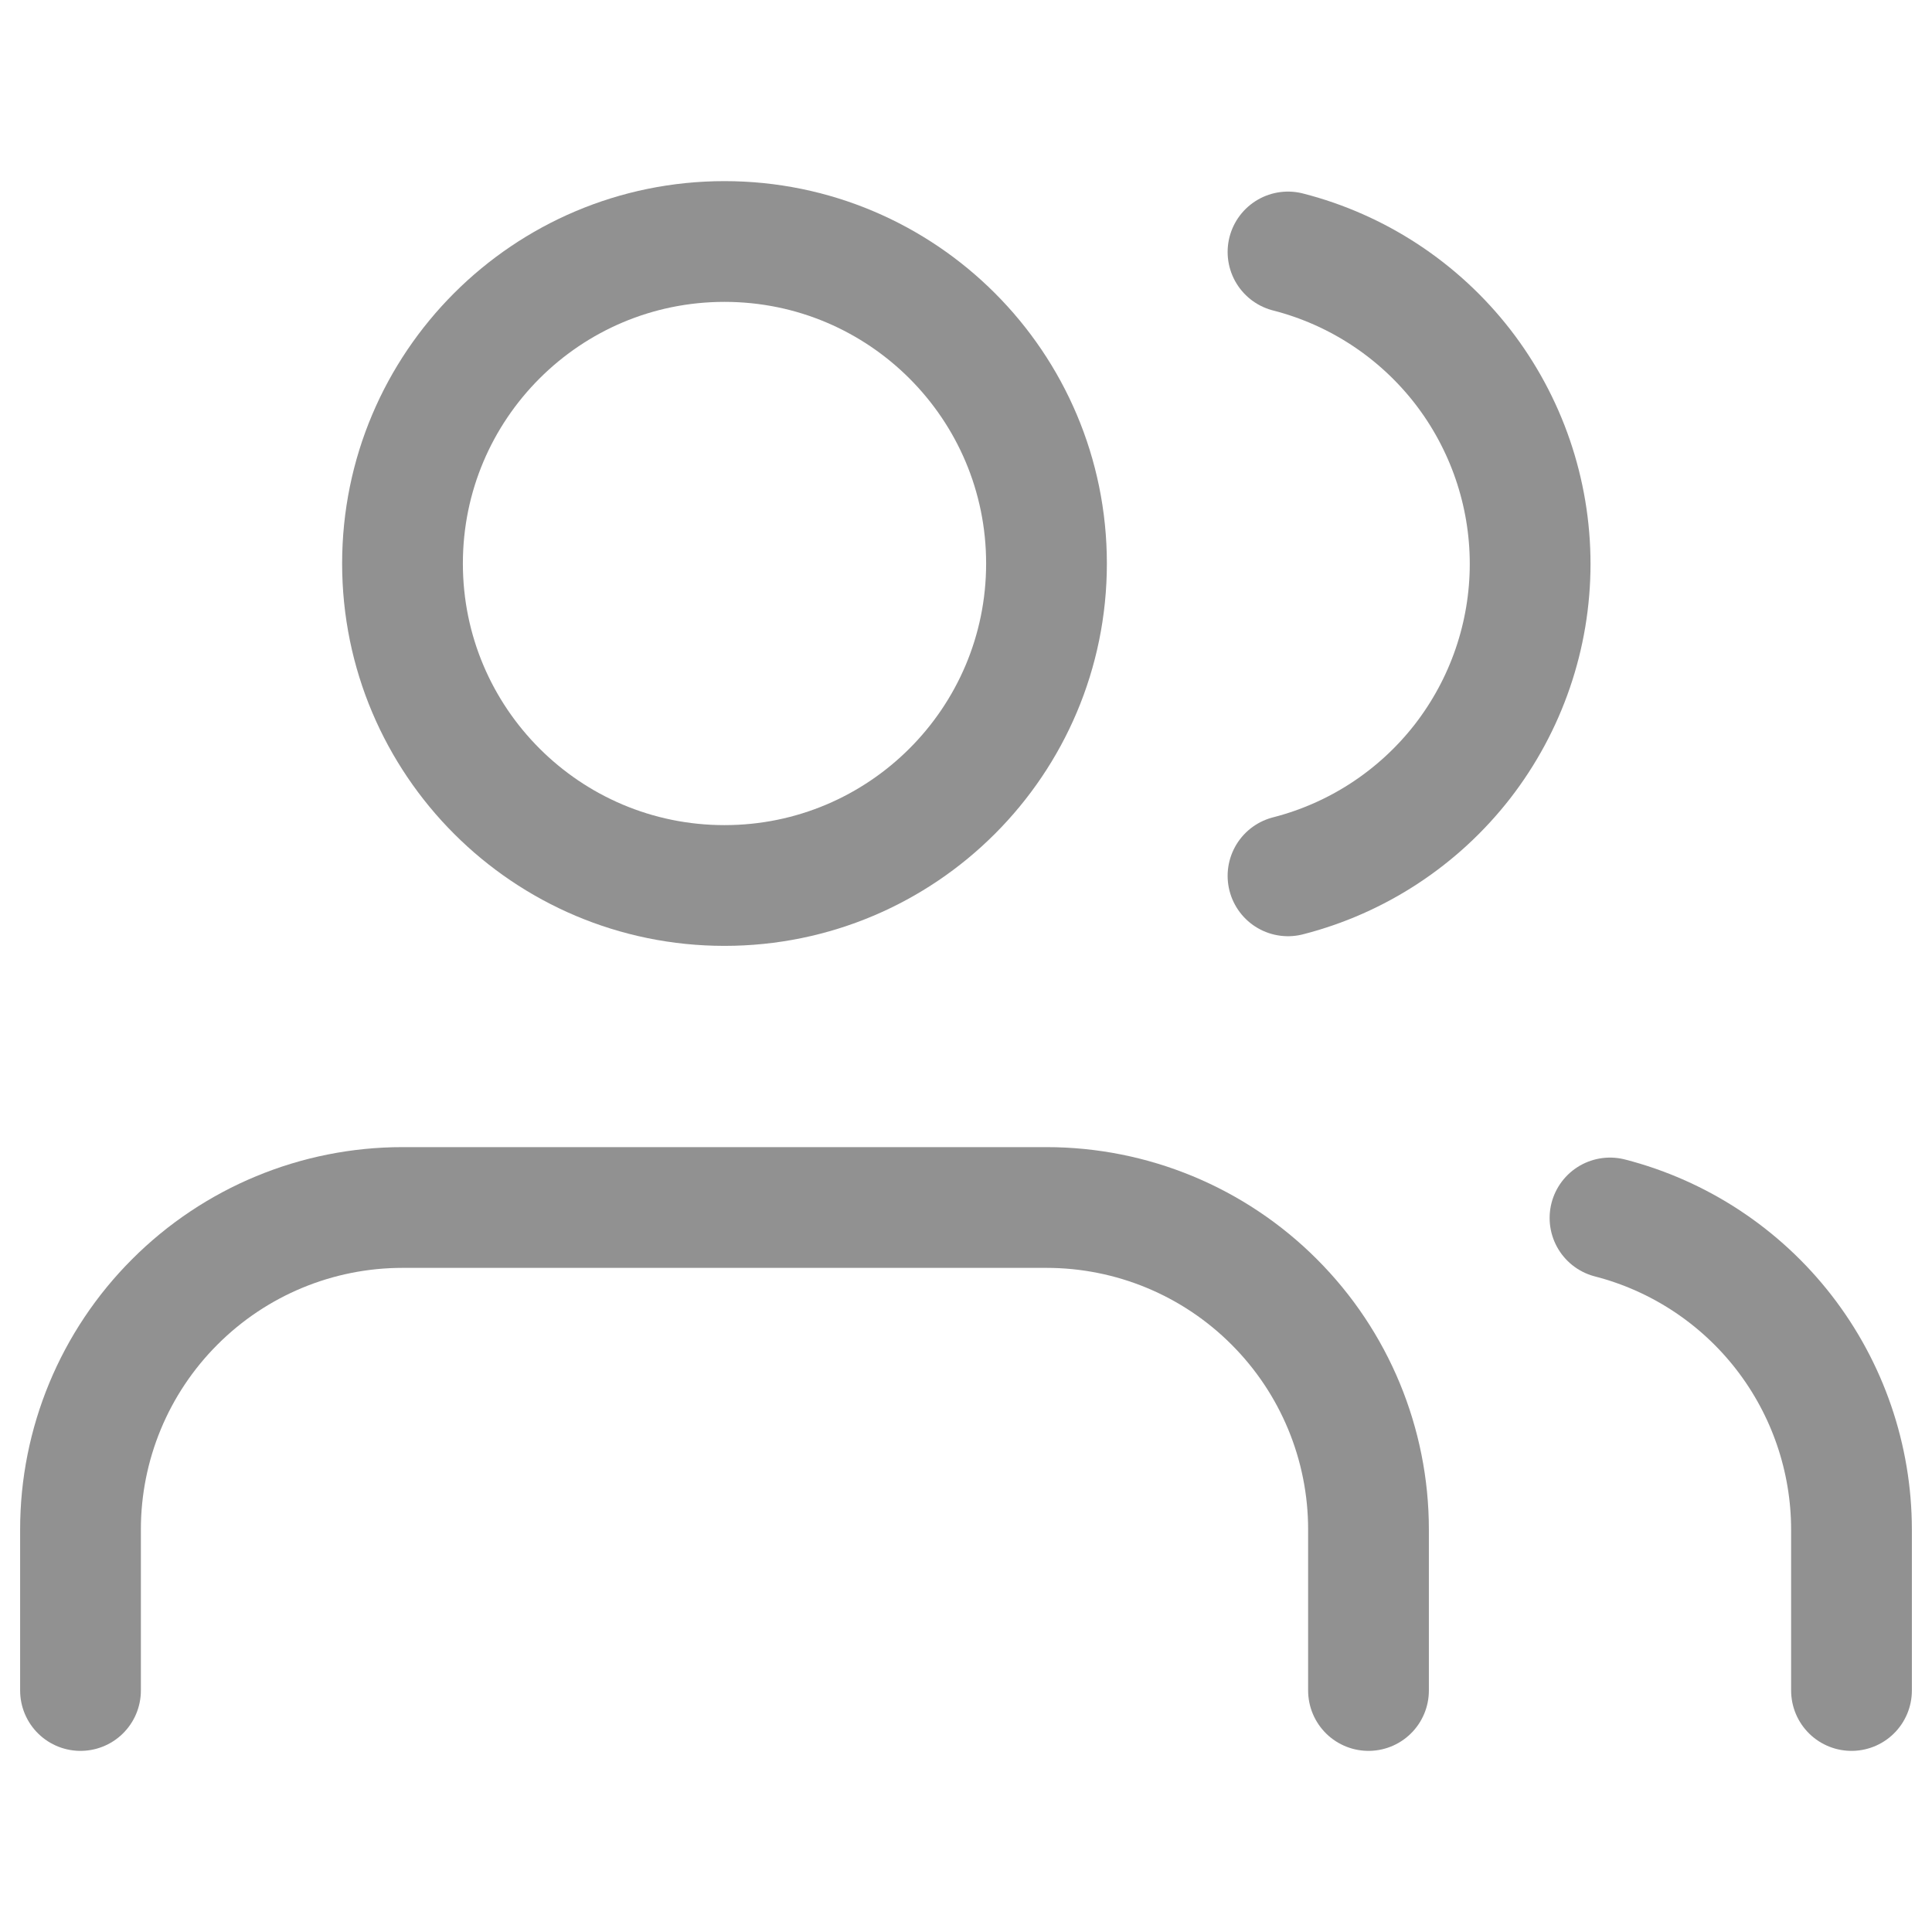
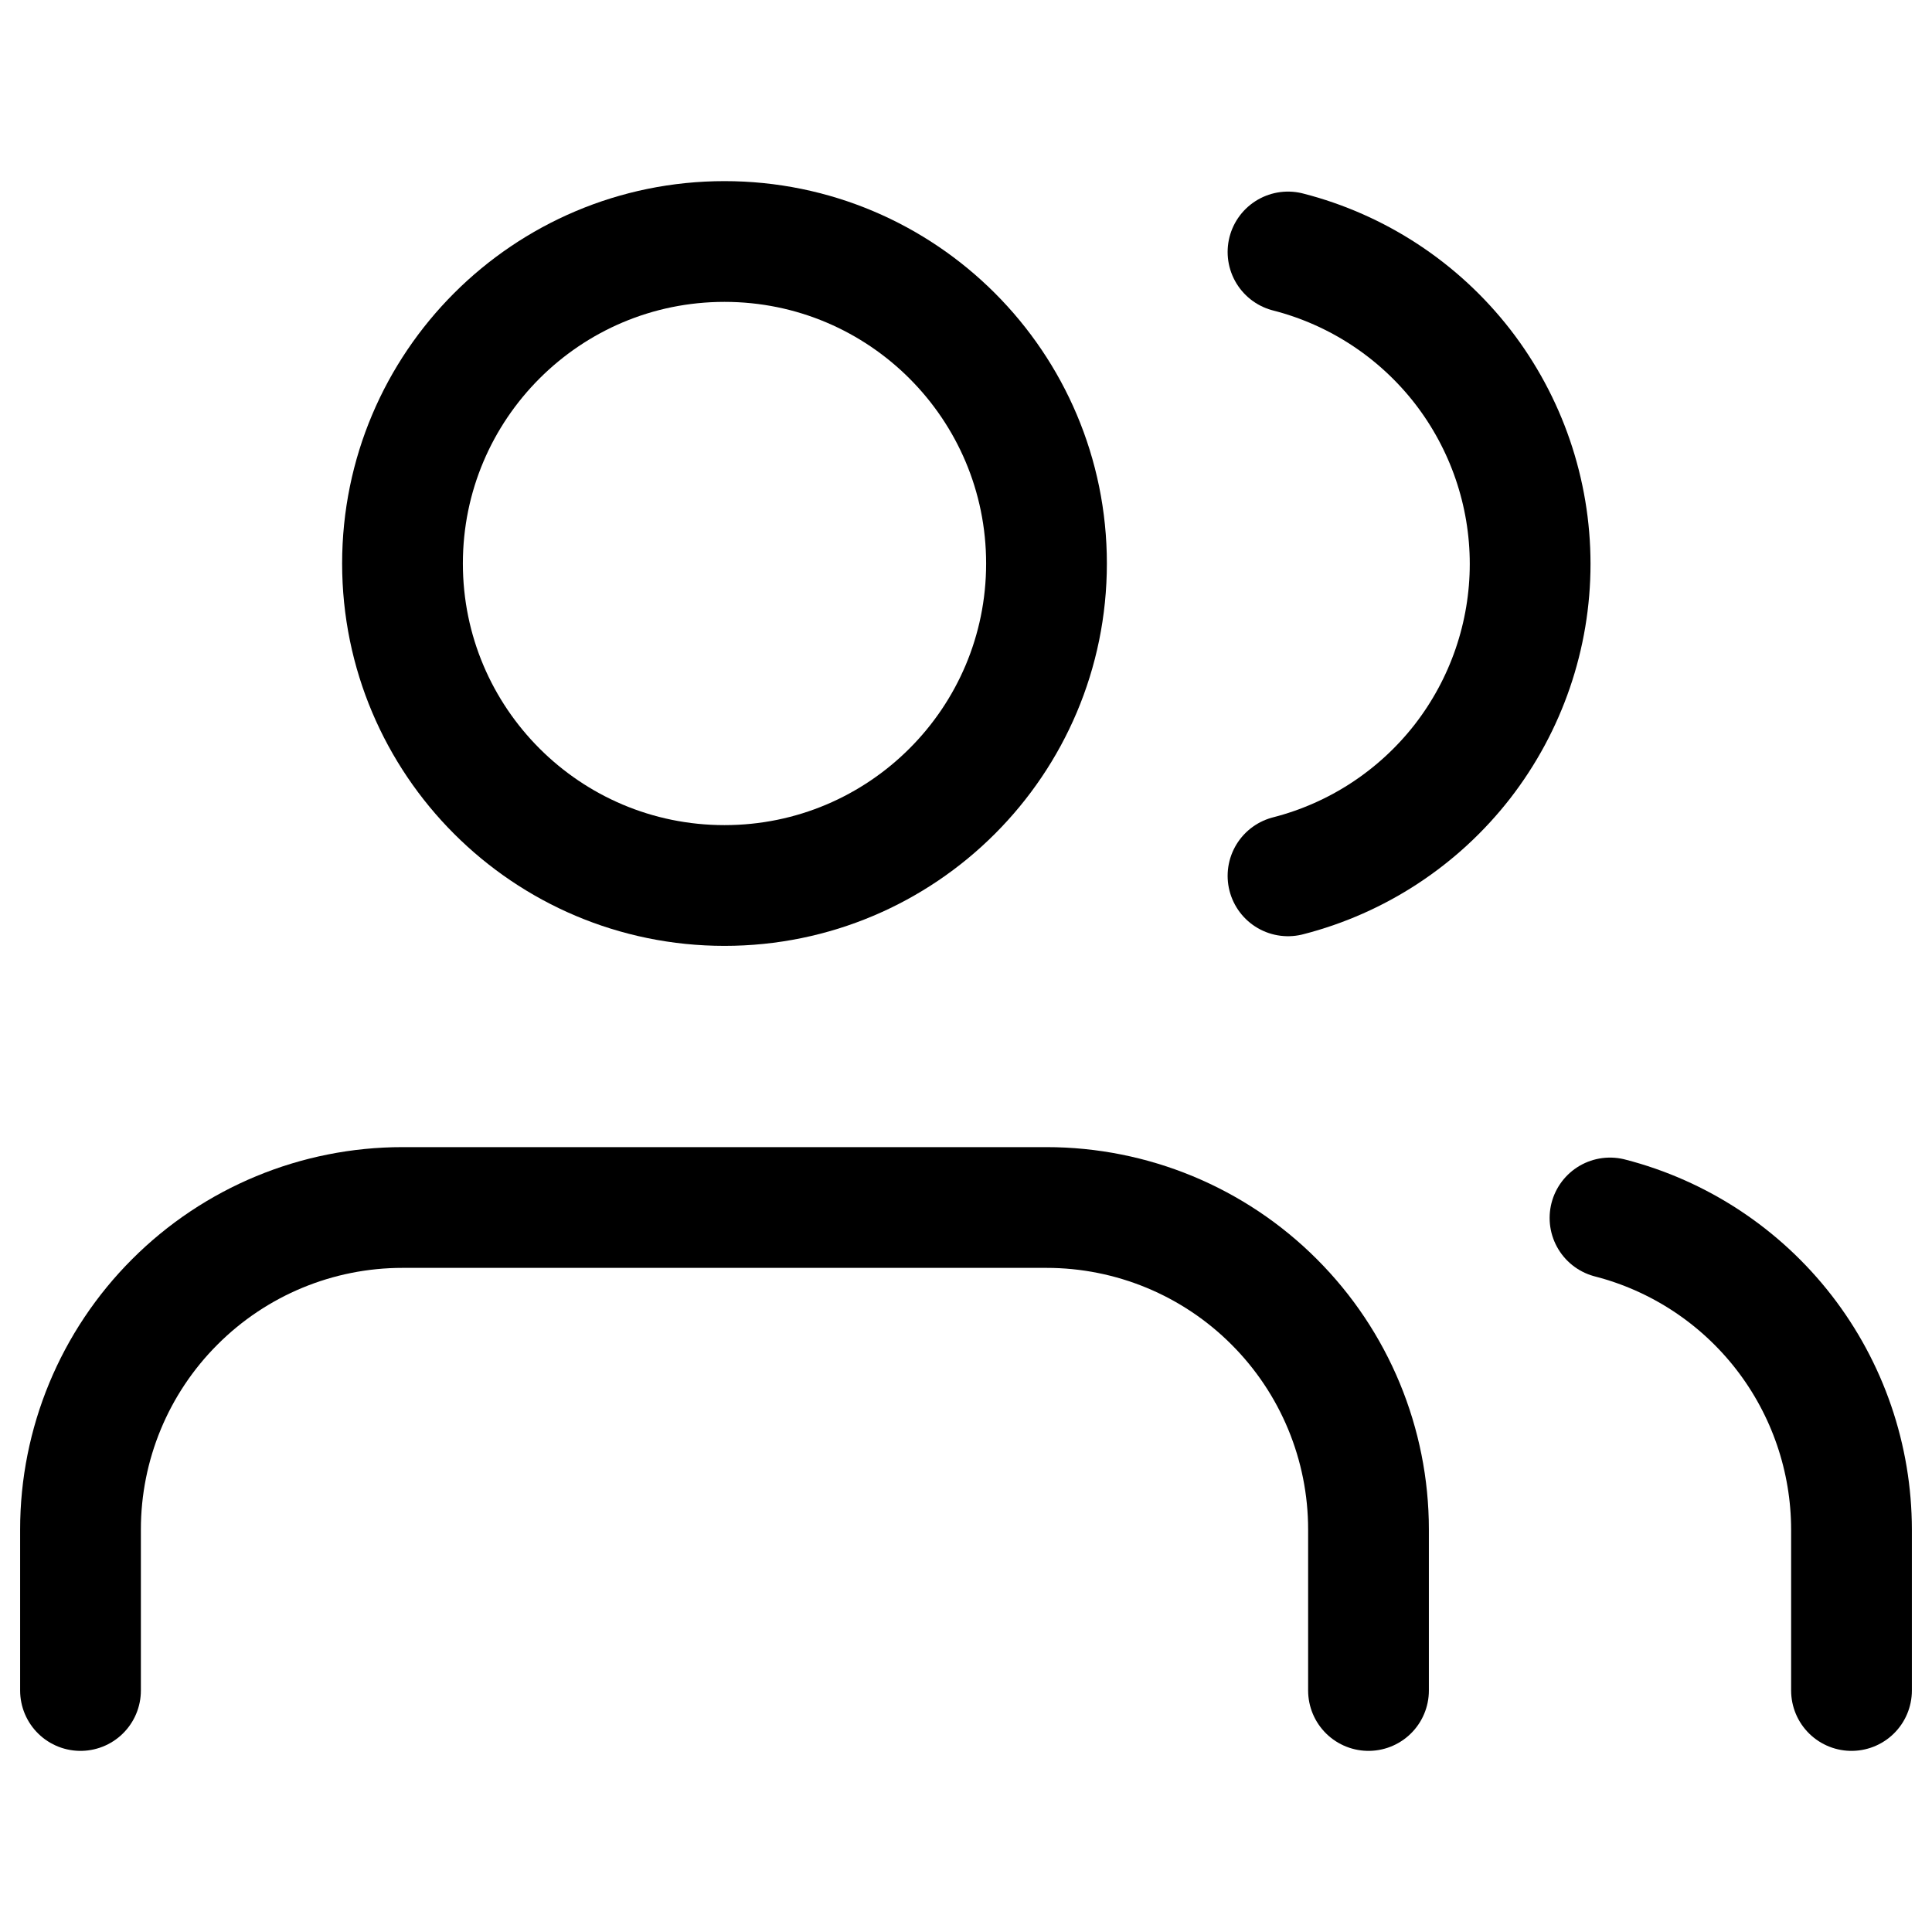
<svg xmlns="http://www.w3.org/2000/svg" width="24" height="24" viewBox="0 0 24 24" fill="none">
-   <path d="M17 21V19C17 17.939 16.579 16.922 15.828 16.172C15.078 15.421 14.061 15 13 15H5C3.939 15 2.922 15.421 2.172 16.172C1.421 16.922 1 17.939 1 19V21" stroke="#242424" stroke-opacity="0.5" stroke-width="1.5" stroke-linecap="round" stroke-linejoin="round" />
-   <path d="M9 11C11.209 11 13 9.209 13 7C13 4.791 11.209 3 9 3C6.791 3 5 4.791 5 7C5 9.209 6.791 11 9 11Z" stroke="#242424" stroke-opacity="0.5" stroke-width="1.5" stroke-linecap="round" stroke-linejoin="round" />
-   <path d="M23 21V19C22.999 18.114 22.704 17.253 22.161 16.552C21.618 15.852 20.858 15.351 20 15.13" stroke="#242424" stroke-opacity="0.5" stroke-width="1.5" stroke-linecap="round" stroke-linejoin="round" />
-   <path d="M16 3.13C16.86 3.35 17.623 3.851 18.168 4.552C18.712 5.254 19.008 6.117 19.008 7.005C19.008 7.893 18.712 8.756 18.168 9.458C17.623 10.159 16.86 10.66 16 10.88" stroke="#242424" stroke-opacity="0.5" stroke-width="1.5" stroke-linecap="round" stroke-linejoin="round" />
+   <path d="M17 21V19C17 17.939 16.579 16.922 15.828 16.172C15.078 15.421 14.061 15 13 15H5C3.939 15 2.922 15.421 2.172 16.172C1.421 16.922 1 17.939 1 19V21" stroke="currentColor" stroke-width="1.5" stroke-linecap="round" stroke-linejoin="round" />
+   <path d="M9 11C11.209 11 13 9.209 13 7C13 4.791 11.209 3 9 3C6.791 3 5 4.791 5 7C5 9.209 6.791 11 9 11Z" stroke="currentColor" stroke-width="1.5" stroke-linecap="round" stroke-linejoin="round" />
+   <path d="M23 21V19C22.999 18.114 22.704 17.253 22.161 16.552C21.618 15.852 20.858 15.351 20 15.13" stroke="currentColor" stroke-width="1.5" stroke-linecap="round" stroke-linejoin="round" />
+   <path d="M16 3.13C16.86 3.35 17.623 3.851 18.168 4.552C18.712 5.254 19.008 6.117 19.008 7.005C19.008 7.893 18.712 8.756 18.168 9.458C17.623 10.159 16.86 10.66 16 10.88" stroke="currentColor" stroke-width="1.5" stroke-linecap="round" stroke-linejoin="round" />
</svg>
